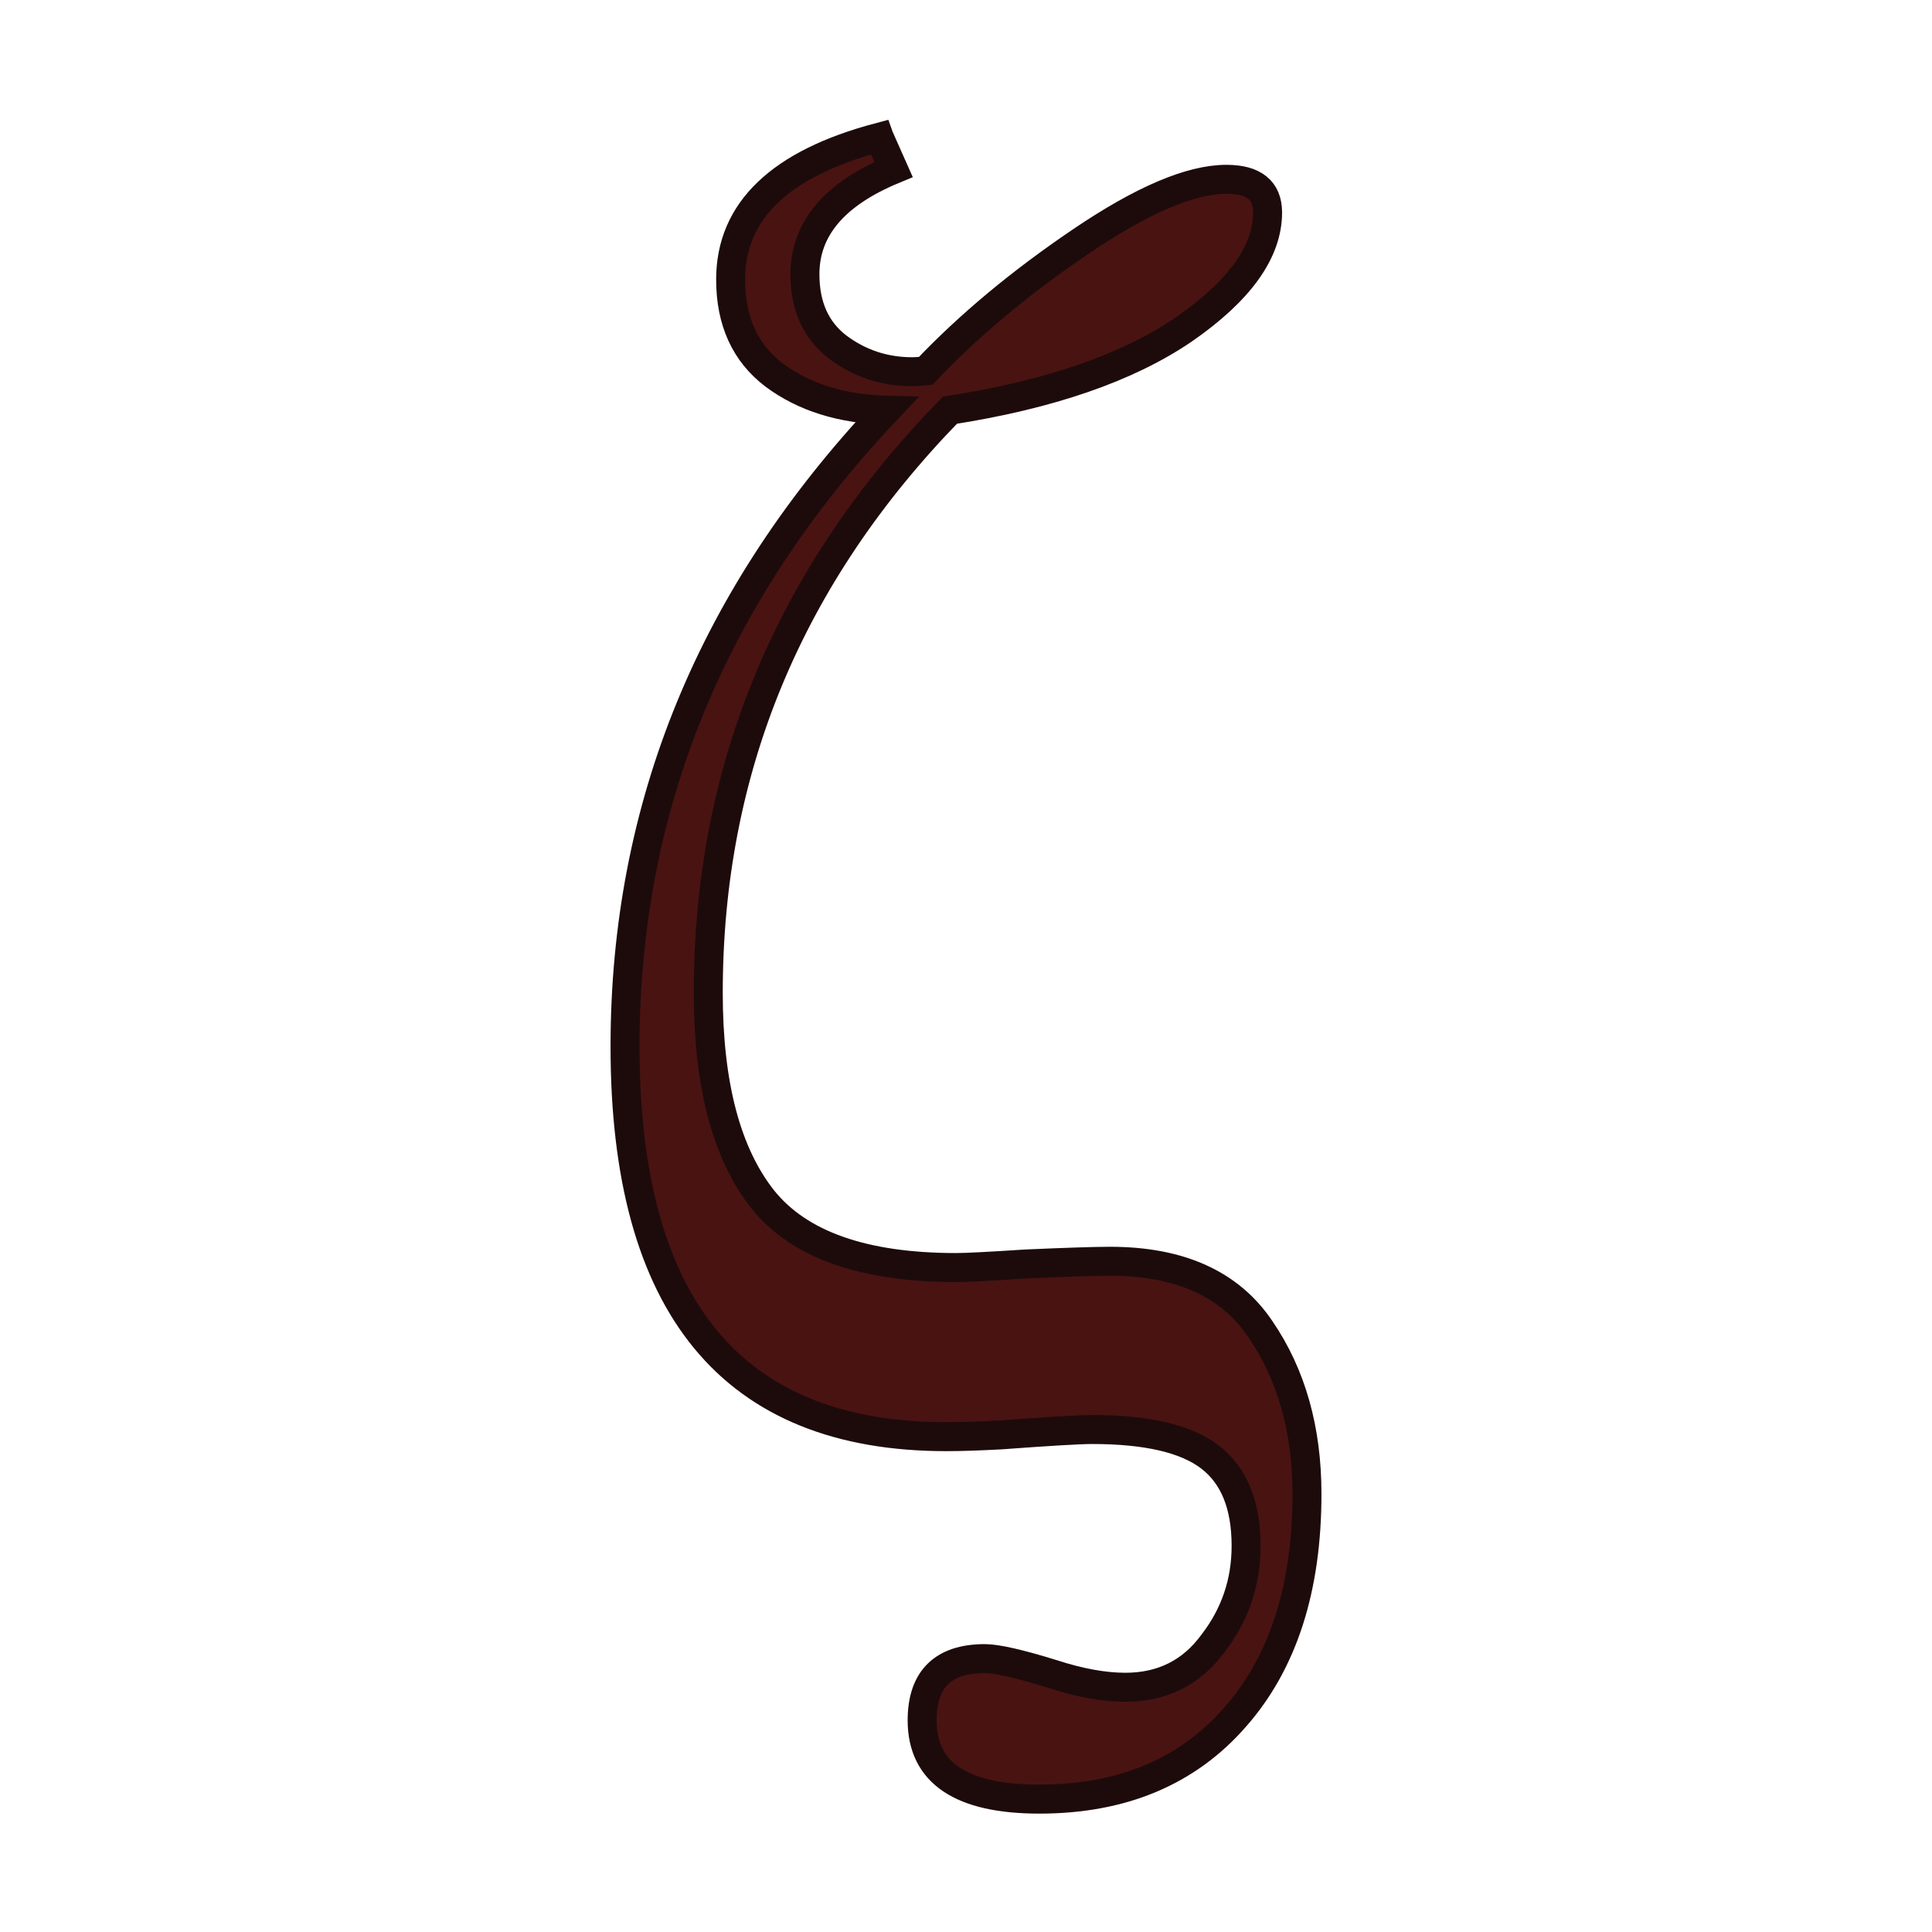
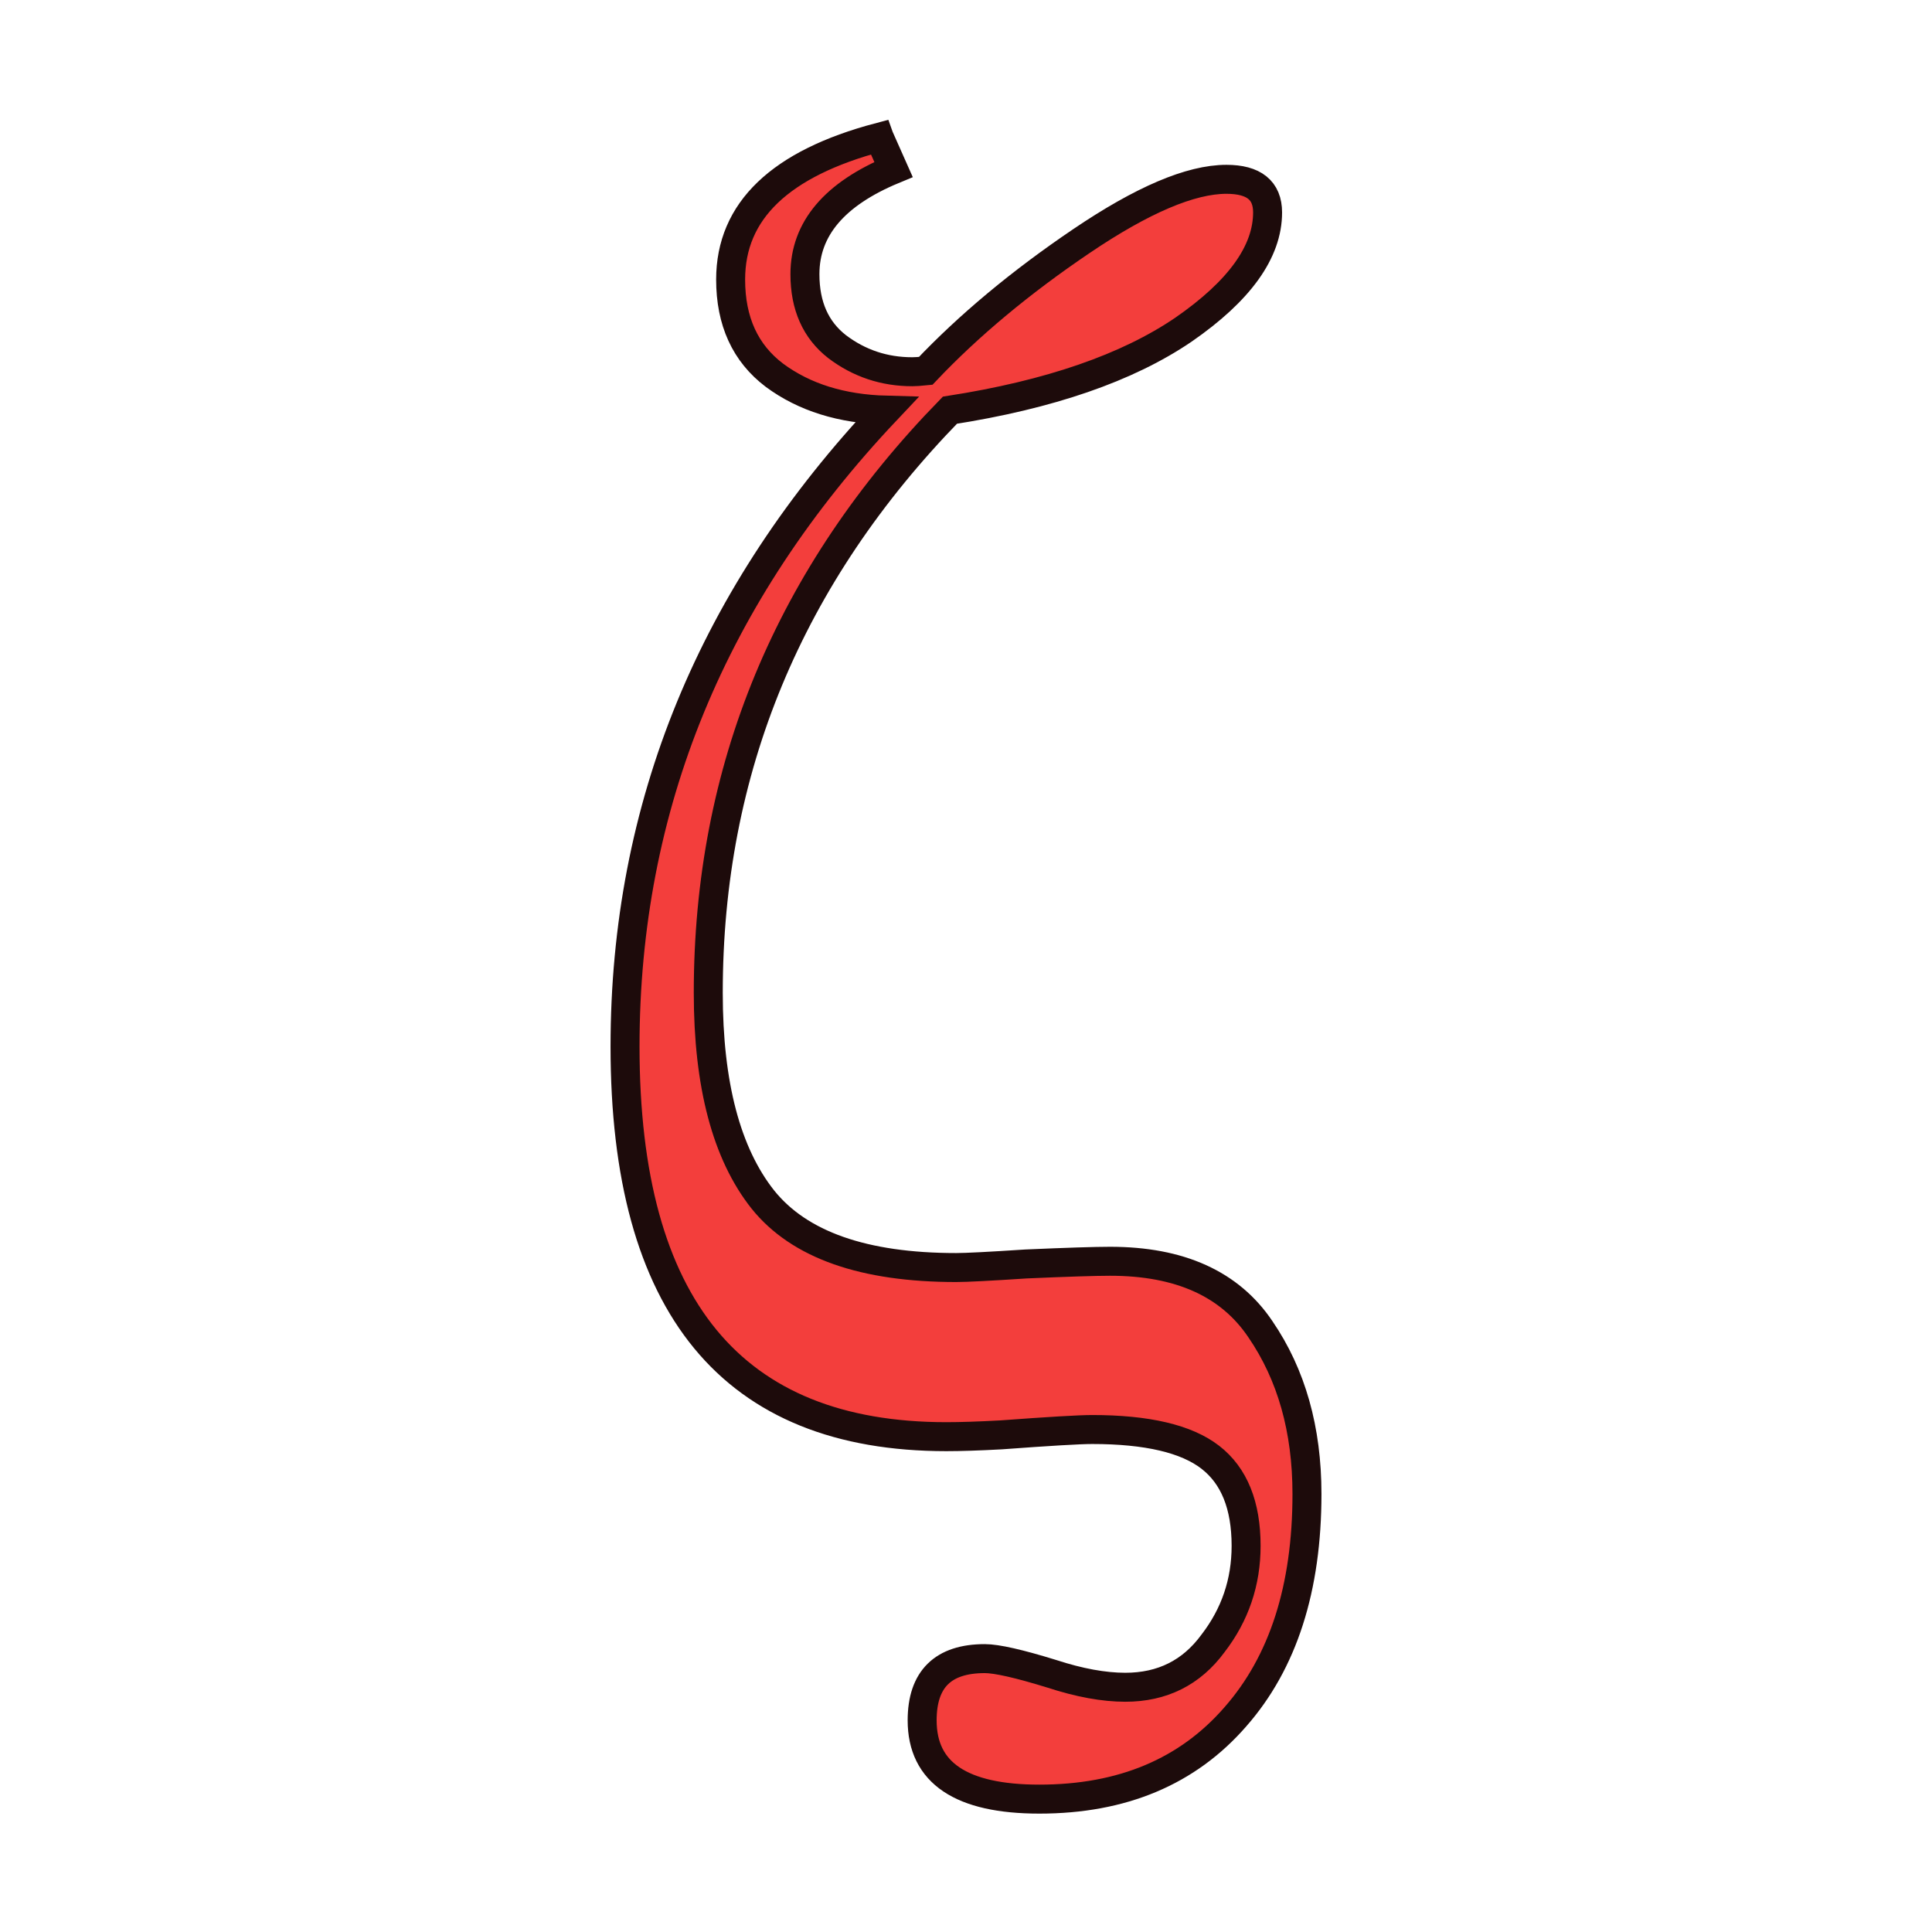
<svg xmlns="http://www.w3.org/2000/svg" width="400" height="400" version="1.1">
-   <path d="m182.03 28.42 2.965 6.67q-18.343 7.597-18.343 21.678 0 9.82 6.67 15.008 6.855 5.188 15.564 5.188 0.927 0 2.777-0.188 13.341-14.082 32.24-26.866 18.899-12.785 30.016-12.785 8.523 0 8.523 6.855 0 12.229-17.417 24.272-17.417 11.858-48.36 16.676-50.027 51.324-50.027 120.62 0 28.534 11.302 42.801 11.302 14.082 40.022 14.082 3.153 0 14.452-0.741 12.785-0.558 17.417-0.558 21.678 0 31.128 14.082 9.635 14.082 9.635 34.093 0 29.275-14.823 46.136-14.823 17.046-40.577 17.046-24.273 0-24.273-16.305 0-12.785 12.97-12.785 3.705 0 13.896 3.15 8.523 2.779 15.193 2.779 11.488 0 18.158-9.079 6.856-8.894 6.856-20.196 0-12.599-7.411-18.343-7.412-5.744-24.458-5.744-3.893 0-18.899 1.111-6.855 0.37-11.302 0.37-66.517 0-66.517-80.784 0-74.485 54.103-131.74-13.897-0.37-23.161-7.226-9.079-6.856-9.079-19.826 0-21.308 30.757-29.46z" fill="#491312" stroke="#1d0b0b" stroke-width="6" />
+   <path d="m182.03 28.42 2.965 6.67q-18.343 7.597-18.343 21.678 0 9.82 6.67 15.008 6.855 5.188 15.564 5.188 0.927 0 2.777-0.188 13.341-14.082 32.24-26.866 18.899-12.785 30.016-12.785 8.523 0 8.523 6.855 0 12.229-17.417 24.272-17.417 11.858-48.36 16.676-50.027 51.324-50.027 120.62 0 28.534 11.302 42.801 11.302 14.082 40.022 14.082 3.153 0 14.452-0.741 12.785-0.558 17.417-0.558 21.678 0 31.128 14.082 9.635 14.082 9.635 34.093 0 29.275-14.823 46.136-14.823 17.046-40.577 17.046-24.273 0-24.273-16.305 0-12.785 12.97-12.785 3.705 0 13.896 3.15 8.523 2.779 15.193 2.779 11.488 0 18.158-9.079 6.856-8.894 6.856-20.196 0-12.599-7.411-18.343-7.412-5.744-24.458-5.744-3.893 0-18.899 1.111-6.855 0.37-11.302 0.37-66.517 0-66.517-80.784 0-74.485 54.103-131.74-13.897-0.37-23.161-7.226-9.079-6.856-9.079-19.826 0-21.308 30.757-29.46z" fill="#f33e3c" stroke="#1d0b0b" stroke-width="6" />
</svg>
